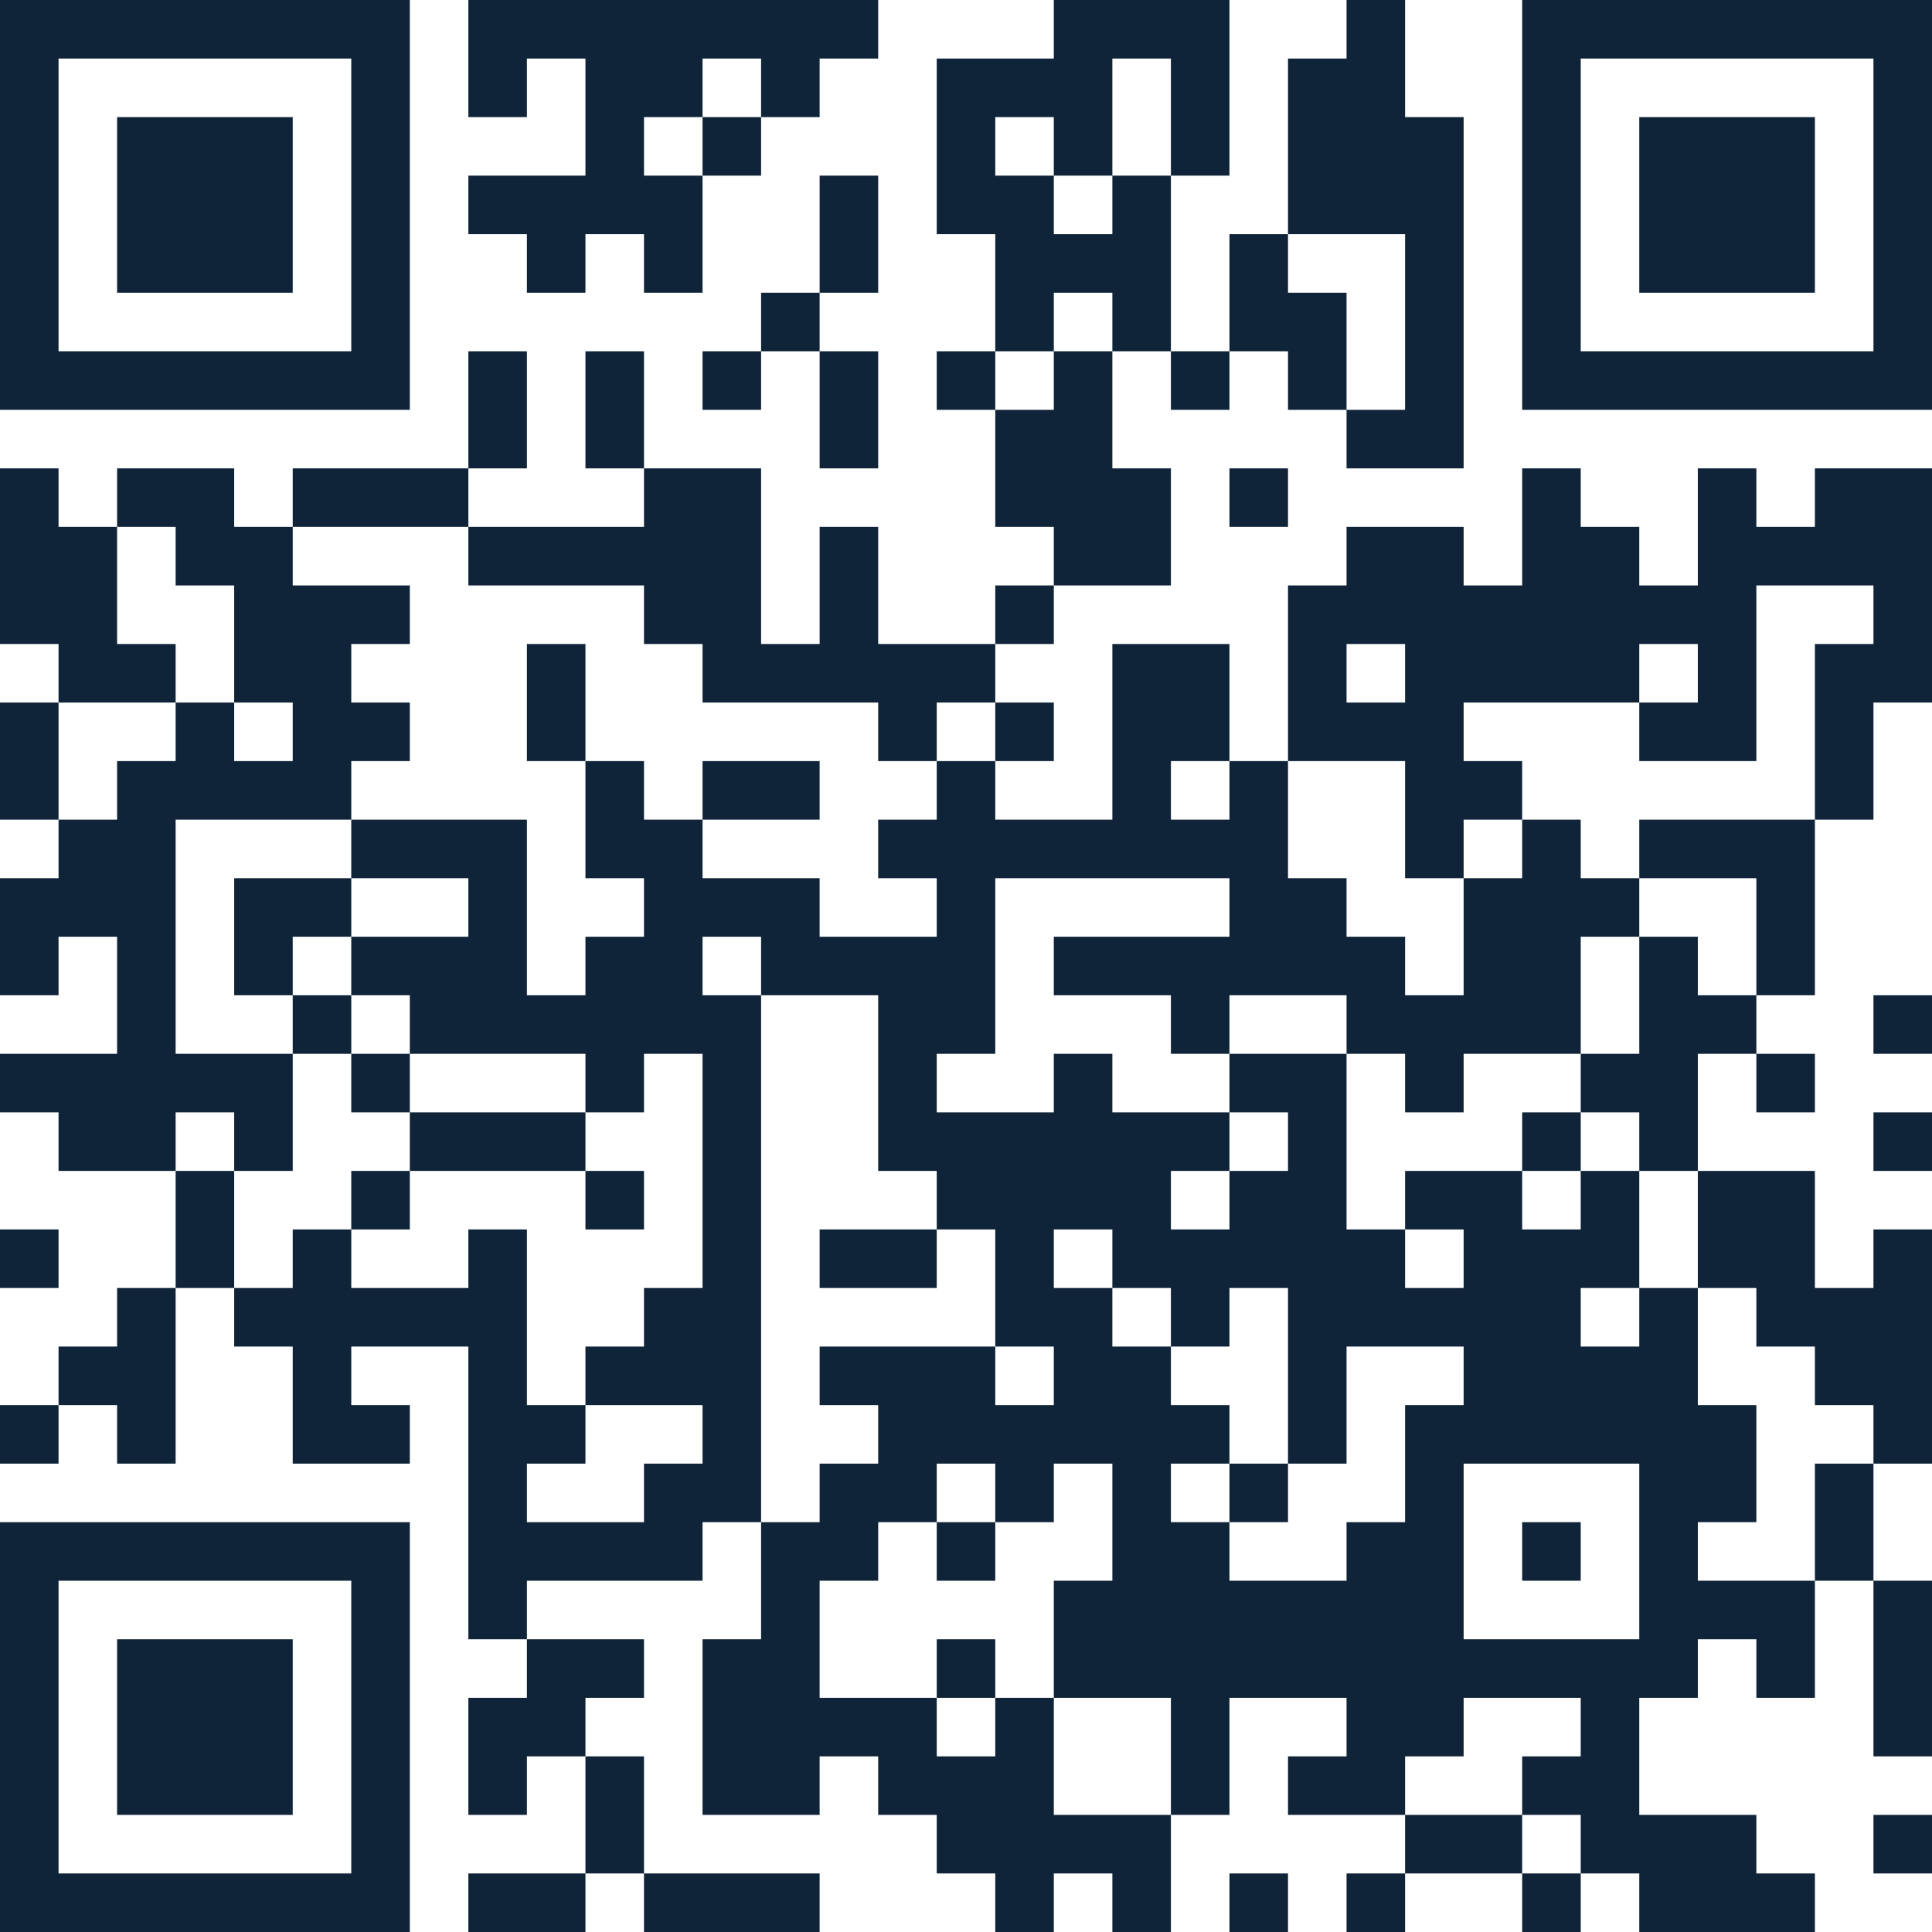
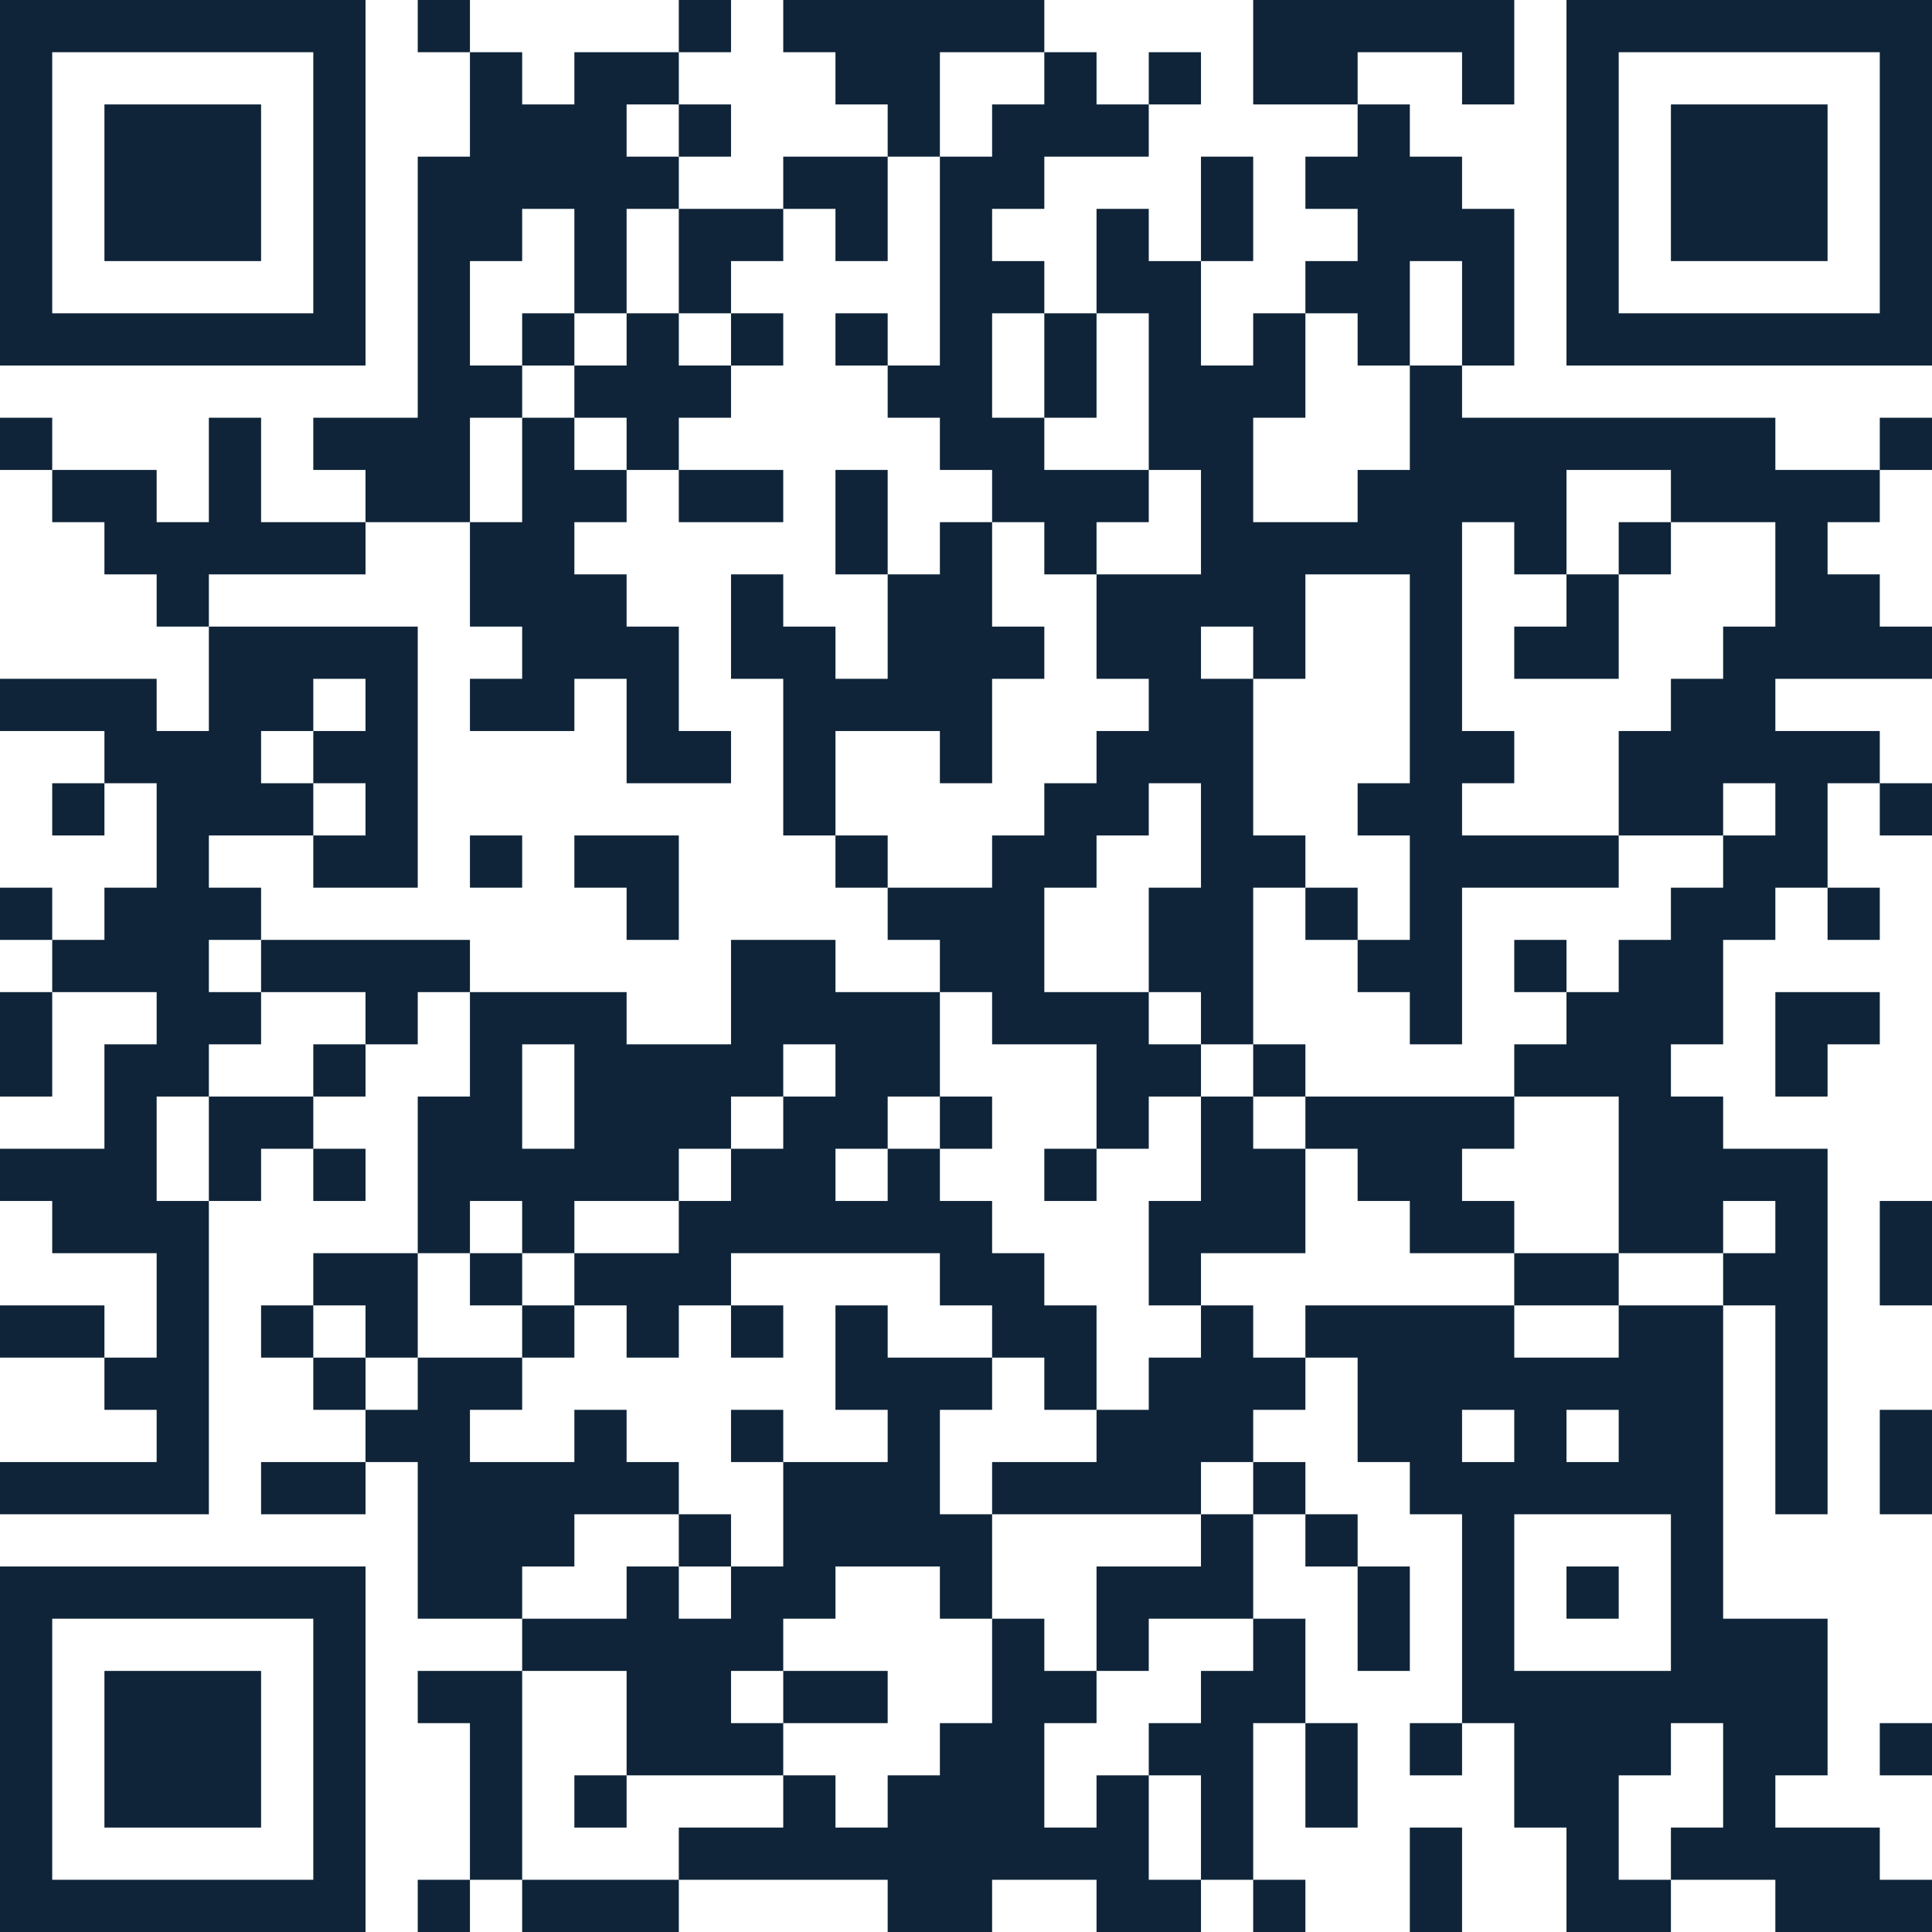
- <svg xmlns="http://www.w3.org/2000/svg" width="33mm" height="33mm" version="1.1" viewBox="0 0 33 33">
-   <path d="M0,0H1V1H0zM1,0H2V1H1zM2,0H3V1H2zM3,0H4V1H3zM4,0H5V1H4zM5,0H6V1H5zM6,0H7V1H6zM8,0H9V1H8zM9,0H10V1H9zM10,0H11V1H10zM11,0H12V1H11zM12,0H13V1H12zM13,0H14V1H13zM14,0H15V1H14zM18,0H19V1H18zM19,0H20V1H19zM20,0H21V1H20zM23,0H24V1H23zM26,0H27V1H26zM27,0H28V1H27zM28,0H29V1H28zM29,0H30V1H29zM30,0H31V1H30zM31,0H32V1H31zM32,0H33V1H32zM0,1H1V2H0zM6,1H7V2H6zM8,1H9V2H8zM10,1H11V2H10zM11,1H12V2H11zM13,1H14V2H13zM16,1H17V2H16zM17,1H18V2H17zM18,1H19V2H18zM20,1H21V2H20zM22,1H23V2H22zM23,1H24V2H23zM26,1H27V2H26zM32,1H33V2H32zM0,2H1V3H0zM2,2H3V3H2zM3,2H4V3H3zM4,2H5V3H4zM6,2H7V3H6zM10,2H11V3H10zM12,2H13V3H12zM16,2H17V3H16zM18,2H19V3H18zM20,2H21V3H20zM22,2H23V3H22zM23,2H24V3H23zM24,2H25V3H24zM26,2H27V3H26zM28,2H29V3H28zM29,2H30V3H29zM30,2H31V3H30zM32,2H33V3H32zM0,3H1V4H0zM2,3H3V4H2zM3,3H4V4H3zM4,3H5V4H4zM6,3H7V4H6zM8,3H9V4H8zM9,3H10V4H9zM10,3H11V4H10zM11,3H12V4H11zM14,3H15V4H14zM16,3H17V4H16zM17,3H18V4H17zM19,3H20V4H19zM22,3H23V4H22zM23,3H24V4H23zM24,3H25V4H24zM26,3H27V4H26zM28,3H29V4H28zM29,3H30V4H29zM30,3H31V4H30zM32,3H33V4H32zM0,4H1V5H0zM2,4H3V5H2zM3,4H4V5H3zM4,4H5V5H4zM6,4H7V5H6zM9,4H10V5H9zM11,4H12V5H11zM14,4H15V5H14zM17,4H18V5H17zM18,4H19V5H18zM19,4H20V5H19zM21,4H22V5H21zM24,4H25V5H24zM26,4H27V5H26zM28,4H29V5H28zM29,4H30V5H29zM30,4H31V5H30zM32,4H33V5H32zM0,5H1V6H0zM6,5H7V6H6zM13,5H14V6H13zM17,5H18V6H17zM19,5H20V6H19zM21,5H22V6H21zM22,5H23V6H22zM24,5H25V6H24zM26,5H27V6H26zM32,5H33V6H32zM0,6H1V7H0zM1,6H2V7H1zM2,6H3V7H2zM3,6H4V7H3zM4,6H5V7H4zM5,6H6V7H5zM6,6H7V7H6zM8,6H9V7H8zM10,6H11V7H10zM12,6H13V7H12zM14,6H15V7H14zM16,6H17V7H16zM18,6H19V7H18zM20,6H21V7H20zM22,6H23V7H22zM24,6H25V7H24zM26,6H27V7H26zM27,6H28V7H27zM28,6H29V7H28zM29,6H30V7H29zM30,6H31V7H30zM31,6H32V7H31zM32,6H33V7H32zM8,7H9V8H8zM10,7H11V8H10zM14,7H15V8H14zM17,7H18V8H17zM18,7H19V8H18zM23,7H24V8H23zM24,7H25V8H24zM0,8H1V9H0zM2,8H3V9H2zM3,8H4V9H3zM5,8H6V9H5zM6,8H7V9H6zM7,8H8V9H7zM11,8H12V9H11zM12,8H13V9H12zM17,8H18V9H17zM18,8H19V9H18zM19,8H20V9H19zM21,8H22V9H21zM26,8H27V9H26zM29,8H30V9H29zM31,8H32V9H31zM32,8H33V9H32zM0,9H1V10H0zM1,9H2V10H1zM3,9H4V10H3zM4,9H5V10H4zM8,9H9V10H8zM9,9H10V10H9zM10,9H11V10H10zM11,9H12V10H11zM12,9H13V10H12zM14,9H15V10H14zM18,9H19V10H18zM19,9H20V10H19zM23,9H24V10H23zM24,9H25V10H24zM26,9H27V10H26zM27,9H28V10H27zM29,9H30V10H29zM30,9H31V10H30zM31,9H32V10H31zM32,9H33V10H32zM0,10H1V11H0zM1,10H2V11H1zM4,10H5V11H4zM5,10H6V11H5zM6,10H7V11H6zM11,10H12V11H11zM12,10H13V11H12zM14,10H15V11H14zM17,10H18V11H17zM22,10H23V11H22zM23,10H24V11H23zM24,10H25V11H24zM25,10H26V11H25zM26,10H27V11H26zM27,10H28V11H27zM28,10H29V11H28zM29,10H30V11H29zM32,10H33V11H32zM1,11H2V12H1zM2,11H3V12H2zM4,11H5V12H4zM5,11H6V12H5zM9,11H10V12H9zM12,11H13V12H12zM13,11H14V12H13zM14,11H15V12H14zM15,11H16V12H15zM16,11H17V12H16zM19,11H20V12H19zM20,11H21V12H20zM22,11H23V12H22zM24,11H25V12H24zM25,11H26V12H25zM26,11H27V12H26zM27,11H28V12H27zM29,11H30V12H29zM31,11H32V12H31zM32,11H33V12H32zM0,12H1V13H0zM3,12H4V13H3zM5,12H6V13H5zM6,12H7V13H6zM9,12H10V13H9zM15,12H16V13H15zM17,12H18V13H17zM19,12H20V13H19zM20,12H21V13H20zM22,12H23V13H22zM23,12H24V13H23zM24,12H25V13H24zM28,12H29V13H28zM29,12H30V13H29zM31,12H32V13H31zM0,13H1V14H0zM2,13H3V14H2zM3,13H4V14H3zM4,13H5V14H4zM5,13H6V14H5zM10,13H11V14H10zM12,13H13V14H12zM13,13H14V14H13zM16,13H17V14H16zM19,13H20V14H19zM21,13H22V14H21zM24,13H25V14H24zM25,13H26V14H25zM31,13H32V14H31zM1,14H2V15H1zM2,14H3V15H2zM6,14H7V15H6zM7,14H8V15H7zM8,14H9V15H8zM10,14H11V15H10zM11,14H12V15H11zM15,14H16V15H15zM16,14H17V15H16zM17,14H18V15H17zM18,14H19V15H18zM19,14H20V15H19zM20,14H21V15H20zM21,14H22V15H21zM24,14H25V15H24zM26,14H27V15H26zM28,14H29V15H28zM29,14H30V15H29zM30,14H31V15H30zM0,15H1V16H0zM1,15H2V16H1zM2,15H3V16H2zM4,15H5V16H4zM5,15H6V16H5zM8,15H9V16H8zM11,15H12V16H11zM12,15H13V16H12zM13,15H14V16H13zM16,15H17V16H16zM21,15H22V16H21zM22,15H23V16H22zM25,15H26V16H25zM26,15H27V16H26zM27,15H28V16H27zM30,15H31V16H30zM0,16H1V17H0zM2,16H3V17H2zM4,16H5V17H4zM6,16H7V17H6zM7,16H8V17H7zM8,16H9V17H8zM10,16H11V17H10zM11,16H12V17H11zM13,16H14V17H13zM14,16H15V17H14zM15,16H16V17H15zM16,16H17V17H16zM18,16H19V17H18zM19,16H20V17H19zM20,16H21V17H20zM21,16H22V17H21zM22,16H23V17H22zM23,16H24V17H23zM25,16H26V17H25zM26,16H27V17H26zM28,16H29V17H28zM30,16H31V17H30zM2,17H3V18H2zM5,17H6V18H5zM7,17H8V18H7zM8,17H9V18H8zM9,17H10V18H9zM10,17H11V18H10zM11,17H12V18H11zM12,17H13V18H12zM15,17H16V18H15zM16,17H17V18H16zM20,17H21V18H20zM23,17H24V18H23zM24,17H25V18H24zM25,17H26V18H25zM26,17H27V18H26zM28,17H29V18H28zM29,17H30V18H29zM32,17H33V18H32zM0,18H1V19H0zM1,18H2V19H1zM2,18H3V19H2zM3,18H4V19H3zM4,18H5V19H4zM6,18H7V19H6zM10,18H11V19H10zM12,18H13V19H12zM15,18H16V19H15zM18,18H19V19H18zM21,18H22V19H21zM22,18H23V19H22zM24,18H25V19H24zM27,18H28V19H27zM28,18H29V19H28zM30,18H31V19H30zM1,19H2V20H1zM2,19H3V20H2zM4,19H5V20H4zM7,19H8V20H7zM8,19H9V20H8zM9,19H10V20H9zM12,19H13V20H12zM15,19H16V20H15zM16,19H17V20H16zM17,19H18V20H17zM18,19H19V20H18zM19,19H20V20H19zM20,19H21V20H20zM22,19H23V20H22zM26,19H27V20H26zM28,19H29V20H28zM32,19H33V20H32zM3,20H4V21H3zM6,20H7V21H6zM10,20H11V21H10zM12,20H13V21H12zM16,20H17V21H16zM17,20H18V21H17zM18,20H19V21H18zM19,20H20V21H19zM21,20H22V21H21zM22,20H23V21H22zM24,20H25V21H24zM25,20H26V21H25zM27,20H28V21H27zM29,20H30V21H29zM30,20H31V21H30zM0,21H1V22H0zM3,21H4V22H3zM5,21H6V22H5zM8,21H9V22H8zM12,21H13V22H12zM14,21H15V22H14zM15,21H16V22H15zM17,21H18V22H17zM19,21H20V22H19zM20,21H21V22H20zM21,21H22V22H21zM22,21H23V22H22zM23,21H24V22H23zM25,21H26V22H25zM26,21H27V22H26zM27,21H28V22H27zM29,21H30V22H29zM30,21H31V22H30zM32,21H33V22H32zM2,22H3V23H2zM4,22H5V23H4zM5,22H6V23H5zM6,22H7V23H6zM7,22H8V23H7zM8,22H9V23H8zM11,22H12V23H11zM12,22H13V23H12zM17,22H18V23H17zM18,22H19V23H18zM20,22H21V23H20zM22,22H23V23H22zM23,22H24V23H23zM24,22H25V23H24zM25,22H26V23H25zM26,22H27V23H26zM28,22H29V23H28zM30,22H31V23H30zM31,22H32V23H31zM32,22H33V23H32zM1,23H2V24H1zM2,23H3V24H2zM5,23H6V24H5zM8,23H9V24H8zM10,23H11V24H10zM11,23H12V24H11zM12,23H13V24H12zM14,23H15V24H14zM15,23H16V24H15zM16,23H17V24H16zM18,23H19V24H18zM19,23H20V24H19zM22,23H23V24H22zM25,23H26V24H25zM26,23H27V24H26zM27,23H28V24H27zM28,23H29V24H28zM31,23H32V24H31zM32,23H33V24H32zM0,24H1V25H0zM2,24H3V25H2zM5,24H6V25H5zM6,24H7V25H6zM8,24H9V25H8zM9,24H10V25H9zM12,24H13V25H12zM15,24H16V25H15zM16,24H17V25H16zM17,24H18V25H17zM18,24H19V25H18zM19,24H20V25H19zM20,24H21V25H20zM22,24H23V25H22zM24,24H25V25H24zM25,24H26V25H25zM26,24H27V25H26zM27,24H28V25H27zM28,24H29V25H28zM29,24H30V25H29zM32,24H33V25H32zM8,25H9V26H8zM11,25H12V26H11zM12,25H13V26H12zM14,25H15V26H14zM15,25H16V26H15zM17,25H18V26H17zM19,25H20V26H19zM21,25H22V26H21zM24,25H25V26H24zM28,25H29V26H28zM29,25H30V26H29zM31,25H32V26H31zM0,26H1V27H0zM1,26H2V27H1zM2,26H3V27H2zM3,26H4V27H3zM4,26H5V27H4zM5,26H6V27H5zM6,26H7V27H6zM8,26H9V27H8zM9,26H10V27H9zM10,26H11V27H10zM11,26H12V27H11zM13,26H14V27H13zM14,26H15V27H14zM16,26H17V27H16zM19,26H20V27H19zM20,26H21V27H20zM23,26H24V27H23zM24,26H25V27H24zM26,26H27V27H26zM28,26H29V27H28zM31,26H32V27H31zM0,27H1V28H0zM6,27H7V28H6zM8,27H9V28H8zM13,27H14V28H13zM18,27H19V28H18zM19,27H20V28H19zM20,27H21V28H20zM21,27H22V28H21zM22,27H23V28H22zM23,27H24V28H23zM24,27H25V28H24zM28,27H29V28H28zM29,27H30V28H29zM30,27H31V28H30zM32,27H33V28H32zM0,28H1V29H0zM2,28H3V29H2zM3,28H4V29H3zM4,28H5V29H4zM6,28H7V29H6zM9,28H10V29H9zM10,28H11V29H10zM12,28H13V29H12zM13,28H14V29H13zM16,28H17V29H16zM18,28H19V29H18zM19,28H20V29H19zM20,28H21V29H20zM21,28H22V29H21zM22,28H23V29H22zM23,28H24V29H23zM24,28H25V29H24zM25,28H26V29H25zM26,28H27V29H26zM27,28H28V29H27zM28,28H29V29H28zM30,28H31V29H30zM32,28H33V29H32zM0,29H1V30H0zM2,29H3V30H2zM3,29H4V30H3zM4,29H5V30H4zM6,29H7V30H6zM8,29H9V30H8zM9,29H10V30H9zM12,29H13V30H12zM13,29H14V30H13zM14,29H15V30H14zM15,29H16V30H15zM17,29H18V30H17zM20,29H21V30H20zM23,29H24V30H23zM24,29H25V30H24zM27,29H28V30H27zM32,29H33V30H32zM0,30H1V31H0zM2,30H3V31H2zM3,30H4V31H3zM4,30H5V31H4zM6,30H7V31H6zM8,30H9V31H8zM10,30H11V31H10zM12,30H13V31H12zM13,30H14V31H13zM15,30H16V31H15zM16,30H17V31H16zM17,30H18V31H17zM20,30H21V31H20zM22,30H23V31H22zM23,30H24V31H23zM26,30H27V31H26zM27,30H28V31H27zM0,31H1V32H0zM6,31H7V32H6zM10,31H11V32H10zM16,31H17V32H16zM17,31H18V32H17zM18,31H19V32H18zM19,31H20V32H19zM24,31H25V32H24zM25,31H26V32H25zM27,31H28V32H27zM28,31H29V32H28zM29,31H30V32H29zM32,31H33V32H32zM0,32H1V33H0zM1,32H2V33H1zM2,32H3V33H2zM3,32H4V33H3zM4,32H5V33H4zM5,32H6V33H5zM6,32H7V33H6zM8,32H9V33H8zM9,32H10V33H9zM11,32H12V33H11zM12,32H13V33H12zM13,32H14V33H13zM17,32H18V33H17zM19,32H20V33H19zM21,32H22V33H21zM23,32H24V33H23zM26,32H27V33H26zM28,32H29V33H28zM29,32H30V33H29zM30,32H31V33H30z" id="qr-path" fill="#0f2438" fill-opacity="1" fill-rule="nonzero" stroke="none" />
+ <svg xmlns="http://www.w3.org/2000/svg" width="37mm" height="37mm" version="1.1" viewBox="0 0 37 37">
+   <path d="M0,0H1V1H0zM1,0H2V1H1zM2,0H3V1H2zM3,0H4V1H3zM4,0H5V1H4zM5,0H6V1H5zM6,0H7V1H6zM8,0H9V1H8zM13,0H14V1H13zM15,0H16V1H15zM16,0H17V1H16zM17,0H18V1H17zM18,0H19V1H18zM19,0H20V1H19zM24,0H25V1H24zM25,0H26V1H25zM26,0H27V1H26zM27,0H28V1H27zM28,0H29V1H28zM30,0H31V1H30zM31,0H32V1H31zM32,0H33V1H32zM33,0H34V1H33zM34,0H35V1H34zM35,0H36V1H35zM36,0H37V1H36zM0,1H1V2H0zM6,1H7V2H6zM9,1H10V2H9zM11,1H12V2H11zM12,1H13V2H12zM16,1H17V2H16zM17,1H18V2H17zM20,1H21V2H20zM22,1H23V2H22zM24,1H25V2H24zM25,1H26V2H25zM28,1H29V2H28zM30,1H31V2H30zM36,1H37V2H36zM0,2H1V3H0zM2,2H3V3H2zM3,2H4V3H3zM4,2H5V3H4zM6,2H7V3H6zM9,2H10V3H9zM10,2H11V3H10zM11,2H12V3H11zM13,2H14V3H13zM17,2H18V3H17zM19,2H20V3H19zM20,2H21V3H20zM21,2H22V3H21zM26,2H27V3H26zM30,2H31V3H30zM32,2H33V3H32zM33,2H34V3H33zM34,2H35V3H34zM36,2H37V3H36zM0,3H1V4H0zM2,3H3V4H2zM3,3H4V4H3zM4,3H5V4H4zM6,3H7V4H6zM8,3H9V4H8zM9,3H10V4H9zM10,3H11V4H10zM11,3H12V4H11zM12,3H13V4H12zM15,3H16V4H15zM16,3H17V4H16zM18,3H19V4H18zM19,3H20V4H19zM23,3H24V4H23zM25,3H26V4H25zM26,3H27V4H26zM27,3H28V4H27zM30,3H31V4H30zM32,3H33V4H32zM33,3H34V4H33zM34,3H35V4H34zM36,3H37V4H36zM0,4H1V5H0zM2,4H3V5H2zM3,4H4V5H3zM4,4H5V5H4zM6,4H7V5H6zM8,4H9V5H8zM9,4H10V5H9zM11,4H12V5H11zM13,4H14V5H13zM14,4H15V5H14zM16,4H17V5H16zM18,4H19V5H18zM21,4H22V5H21zM23,4H24V5H23zM26,4H27V5H26zM27,4H28V5H27zM28,4H29V5H28zM30,4H31V5H30zM32,4H33V5H32zM33,4H34V5H33zM34,4H35V5H34zM36,4H37V5H36zM0,5H1V6H0zM6,5H7V6H6zM8,5H9V6H8zM11,5H12V6H11zM13,5H14V6H13zM18,5H19V6H18zM19,5H20V6H19zM21,5H22V6H21zM22,5H23V6H22zM25,5H26V6H25zM26,5H27V6H26zM28,5H29V6H28zM30,5H31V6H30zM36,5H37V6H36zM0,6H1V7H0zM1,6H2V7H1zM2,6H3V7H2zM3,6H4V7H3zM4,6H5V7H4zM5,6H6V7H5zM6,6H7V7H6zM8,6H9V7H8zM10,6H11V7H10zM12,6H13V7H12zM14,6H15V7H14zM16,6H17V7H16zM18,6H19V7H18zM20,6H21V7H20zM22,6H23V7H22zM24,6H25V7H24zM26,6H27V7H26zM28,6H29V7H28zM30,6H31V7H30zM31,6H32V7H31zM32,6H33V7H32zM33,6H34V7H33zM34,6H35V7H34zM35,6H36V7H35zM36,6H37V7H36zM8,7H9V8H8zM9,7H10V8H9zM11,7H12V8H11zM12,7H13V8H12zM13,7H14V8H13zM17,7H18V8H17zM18,7H19V8H18zM20,7H21V8H20zM22,7H23V8H22zM23,7H24V8H23zM24,7H25V8H24zM27,7H28V8H27zM0,8H1V9H0zM4,8H5V9H4zM6,8H7V9H6zM7,8H8V9H7zM8,8H9V9H8zM10,8H11V9H10zM12,8H13V9H12zM18,8H19V9H18zM19,8H20V9H19zM22,8H23V9H22zM23,8H24V9H23zM27,8H28V9H27zM28,8H29V9H28zM29,8H30V9H29zM30,8H31V9H30zM31,8H32V9H31zM32,8H33V9H32zM33,8H34V9H33zM36,8H37V9H36zM1,9H2V10H1zM2,9H3V10H2zM4,9H5V10H4zM7,9H8V10H7zM8,9H9V10H8zM10,9H11V10H10zM11,9H12V10H11zM13,9H14V10H13zM14,9H15V10H14zM16,9H17V10H16zM19,9H20V10H19zM20,9H21V10H20zM21,9H22V10H21zM23,9H24V10H23zM26,9H27V10H26zM27,9H28V10H27zM28,9H29V10H28zM29,9H30V10H29zM32,9H33V10H32zM33,9H34V10H33zM34,9H35V10H34zM35,9H36V10H35zM2,10H3V11H2zM3,10H4V11H3zM4,10H5V11H4zM5,10H6V11H5zM6,10H7V11H6zM9,10H10V11H9zM10,10H11V11H10zM16,10H17V11H16zM18,10H19V11H18zM20,10H21V11H20zM23,10H24V11H23zM24,10H25V11H24zM25,10H26V11H25zM26,10H27V11H26zM27,10H28V11H27zM29,10H30V11H29zM31,10H32V11H31zM34,10H35V11H34zM3,11H4V12H3zM9,11H10V12H9zM10,11H11V12H10zM11,11H12V12H11zM14,11H15V12H14zM17,11H18V12H17zM18,11H19V12H18zM21,11H22V12H21zM22,11H23V12H22zM23,11H24V12H23zM24,11H25V12H24zM27,11H28V12H27zM30,11H31V12H30zM34,11H35V12H34zM35,11H36V12H35zM4,12H5V13H4zM5,12H6V13H5zM6,12H7V13H6zM7,12H8V13H7zM10,12H11V13H10zM11,12H12V13H11zM12,12H13V13H12zM14,12H15V13H14zM15,12H16V13H15zM17,12H18V13H17zM18,12H19V13H18zM19,12H20V13H19zM21,12H22V13H21zM22,12H23V13H22zM24,12H25V13H24zM27,12H28V13H27zM29,12H30V13H29zM30,12H31V13H30zM33,12H34V13H33zM34,12H35V13H34zM35,12H36V13H35zM36,12H37V13H36zM0,13H1V14H0zM1,13H2V14H1zM2,13H3V14H2zM4,13H5V14H4zM5,13H6V14H5zM7,13H8V14H7zM9,13H10V14H9zM10,13H11V14H10zM12,13H13V14H12zM15,13H16V14H15zM16,13H17V14H16zM17,13H18V14H17zM18,13H19V14H18zM22,13H23V14H22zM23,13H24V14H23zM27,13H28V14H27zM32,13H33V14H32zM33,13H34V14H33zM2,14H3V15H2zM3,14H4V15H3zM4,14H5V15H4zM6,14H7V15H6zM7,14H8V15H7zM12,14H13V15H12zM13,14H14V15H13zM15,14H16V15H15zM18,14H19V15H18zM21,14H22V15H21zM22,14H23V15H22zM23,14H24V15H23zM27,14H28V15H27zM28,14H29V15H28zM31,14H32V15H31zM32,14H33V15H32zM33,14H34V15H33zM34,14H35V15H34zM35,14H36V15H35zM1,15H2V16H1zM3,15H4V16H3zM4,15H5V16H4zM5,15H6V16H5zM7,15H8V16H7zM15,15H16V16H15zM20,15H21V16H20zM21,15H22V16H21zM23,15H24V16H23zM26,15H27V16H26zM27,15H28V16H27zM31,15H32V16H31zM32,15H33V16H32zM34,15H35V16H34zM36,15H37V16H36zM3,16H4V17H3zM6,16H7V17H6zM7,16H8V17H7zM9,16H10V17H9zM11,16H12V17H11zM12,16H13V17H12zM16,16H17V17H16zM19,16H20V17H19zM20,16H21V17H20zM23,16H24V17H23zM24,16H25V17H24zM27,16H28V17H27zM28,16H29V17H28zM29,16H30V17H29zM30,16H31V17H30zM33,16H34V17H33zM34,16H35V17H34zM0,17H1V18H0zM2,17H3V18H2zM3,17H4V18H3zM4,17H5V18H4zM12,17H13V18H12zM17,17H18V18H17zM18,17H19V18H18zM19,17H20V18H19zM22,17H23V18H22zM23,17H24V18H23zM25,17H26V18H25zM27,17H28V18H27zM32,17H33V18H32zM33,17H34V18H33zM35,17H36V18H35zM1,18H2V19H1zM2,18H3V19H2zM3,18H4V19H3zM5,18H6V19H5zM6,18H7V19H6zM7,18H8V19H7zM8,18H9V19H8zM14,18H15V19H14zM15,18H16V19H15zM18,18H19V19H18zM19,18H20V19H19zM22,18H23V19H22zM23,18H24V19H23zM26,18H27V19H26zM27,18H28V19H27zM29,18H30V19H29zM31,18H32V19H31zM32,18H33V19H32zM0,19H1V20H0zM3,19H4V20H3zM4,19H5V20H4zM7,19H8V20H7zM9,19H10V20H9zM10,19H11V20H10zM11,19H12V20H11zM14,19H15V20H14zM15,19H16V20H15zM16,19H17V20H16zM17,19H18V20H17zM19,19H20V20H19zM20,19H21V20H20zM21,19H22V20H21zM23,19H24V20H23zM27,19H28V20H27zM30,19H31V20H30zM31,19H32V20H31zM32,19H33V20H32zM34,19H35V20H34zM35,19H36V20H35zM0,20H1V21H0zM2,20H3V21H2zM3,20H4V21H3zM6,20H7V21H6zM9,20H10V21H9zM11,20H12V21H11zM12,20H13V21H12zM13,20H14V21H13zM14,20H15V21H14zM16,20H17V21H16zM17,20H18V21H17zM21,20H22V21H21zM22,20H23V21H22zM24,20H25V21H24zM29,20H30V21H29zM30,20H31V21H30zM31,20H32V21H31zM34,20H35V21H34zM2,21H3V22H2zM4,21H5V22H4zM5,21H6V22H5zM8,21H9V22H8zM9,21H10V22H9zM11,21H12V22H11zM12,21H13V22H12zM13,21H14V22H13zM15,21H16V22H15zM16,21H17V22H16zM18,21H19V22H18zM21,21H22V22H21zM23,21H24V22H23zM25,21H26V22H25zM26,21H27V22H26zM27,21H28V22H27zM28,21H29V22H28zM31,21H32V22H31zM32,21H33V22H32zM0,22H1V23H0zM1,22H2V23H1zM2,22H3V23H2zM4,22H5V23H4zM6,22H7V23H6zM8,22H9V23H8zM9,22H10V23H9zM10,22H11V23H10zM11,22H12V23H11zM12,22H13V23H12zM14,22H15V23H14zM15,22H16V23H15zM17,22H18V23H17zM20,22H21V23H20zM23,22H24V23H23zM24,22H25V23H24zM26,22H27V23H26zM27,22H28V23H27zM31,22H32V23H31zM32,22H33V23H32zM33,22H34V23H33zM34,22H35V23H34zM1,23H2V24H1zM2,23H3V24H2zM3,23H4V24H3zM8,23H9V24H8zM10,23H11V24H10zM13,23H14V24H13zM14,23H15V24H14zM15,23H16V24H15zM16,23H17V24H16zM17,23H18V24H17zM18,23H19V24H18zM22,23H23V24H22zM23,23H24V24H23zM24,23H25V24H24zM27,23H28V24H27zM28,23H29V24H28zM31,23H32V24H31zM32,23H33V24H32zM34,23H35V24H34zM36,23H37V24H36zM3,24H4V25H3zM6,24H7V25H6zM7,24H8V25H7zM9,24H10V25H9zM11,24H12V25H11zM12,24H13V25H12zM13,24H14V25H13zM18,24H19V25H18zM19,24H20V25H19zM22,24H23V25H22zM29,24H30V25H29zM30,24H31V25H30zM33,24H34V25H33zM34,24H35V25H34zM36,24H37V25H36zM0,25H1V26H0zM1,25H2V26H1zM3,25H4V26H3zM5,25H6V26H5zM7,25H8V26H7zM10,25H11V26H10zM12,25H13V26H12zM14,25H15V26H14zM16,25H17V26H16zM19,25H20V26H19zM20,25H21V26H20zM23,25H24V26H23zM25,25H26V26H25zM26,25H27V26H26zM27,25H28V26H27zM28,25H29V26H28zM31,25H32V26H31zM32,25H33V26H32zM34,25H35V26H34zM2,26H3V27H2zM3,26H4V27H3zM6,26H7V27H6zM8,26H9V27H8zM9,26H10V27H9zM16,26H17V27H16zM17,26H18V27H17zM18,26H19V27H18zM20,26H21V27H20zM22,26H23V27H22zM23,26H24V27H23zM24,26H25V27H24zM26,26H27V27H26zM27,26H28V27H27zM28,26H29V27H28zM29,26H30V27H29zM30,26H31V27H30zM31,26H32V27H31zM32,26H33V27H32zM34,26H35V27H34zM3,27H4V28H3zM7,27H8V28H7zM8,27H9V28H8zM11,27H12V28H11zM14,27H15V28H14zM17,27H18V28H17zM21,27H22V28H21zM22,27H23V28H22zM23,27H24V28H23zM26,27H27V28H26zM27,27H28V28H27zM29,27H30V28H29zM31,27H32V28H31zM32,27H33V28H32zM34,27H35V28H34zM36,27H37V28H36zM0,28H1V29H0zM1,28H2V29H1zM2,28H3V29H2zM3,28H4V29H3zM5,28H6V29H5zM6,28H7V29H6zM8,28H9V29H8zM9,28H10V29H9zM10,28H11V29H10zM11,28H12V29H11zM12,28H13V29H12zM15,28H16V29H15zM16,28H17V29H16zM17,28H18V29H17zM19,28H20V29H19zM20,28H21V29H20zM21,28H22V29H21zM22,28H23V29H22zM24,28H25V29H24zM27,28H28V29H27zM28,28H29V29H28zM29,28H30V29H29zM30,28H31V29H30zM31,28H32V29H31zM32,28H33V29H32zM34,28H35V29H34zM36,28H37V29H36zM8,29H9V30H8zM9,29H10V30H9zM10,29H11V30H10zM13,29H14V30H13zM15,29H16V30H15zM16,29H17V30H16zM17,29H18V30H17zM18,29H19V30H18zM23,29H24V30H23zM25,29H26V30H25zM28,29H29V30H28zM32,29H33V30H32zM0,30H1V31H0zM1,30H2V31H1zM2,30H3V31H2zM3,30H4V31H3zM4,30H5V31H4zM5,30H6V31H5zM6,30H7V31H6zM8,30H9V31H8zM9,30H10V31H9zM12,30H13V31H12zM14,30H15V31H14zM15,30H16V31H15zM18,30H19V31H18zM21,30H22V31H21zM22,30H23V31H22zM23,30H24V31H23zM26,30H27V31H26zM28,30H29V31H28zM30,30H31V31H30zM32,30H33V31H32zM0,31H1V32H0zM6,31H7V32H6zM10,31H11V32H10zM11,31H12V32H11zM12,31H13V32H12zM13,31H14V32H13zM14,31H15V32H14zM19,31H20V32H19zM21,31H22V32H21zM24,31H25V32H24zM26,31H27V32H26zM28,31H29V32H28zM32,31H33V32H32zM33,31H34V32H33zM34,31H35V32H34zM0,32H1V33H0zM2,32H3V33H2zM3,32H4V33H3zM4,32H5V33H4zM6,32H7V33H6zM8,32H9V33H8zM9,32H10V33H9zM12,32H13V33H12zM13,32H14V33H13zM15,32H16V33H15zM16,32H17V33H16zM19,32H20V33H19zM20,32H21V33H20zM23,32H24V33H23zM24,32H25V33H24zM28,32H29V33H28zM29,32H30V33H29zM30,32H31V33H30zM31,32H32V33H31zM32,32H33V33H32zM33,32H34V33H33zM34,32H35V33H34zM0,33H1V34H0zM2,33H3V34H2zM3,33H4V34H3zM4,33H5V34H4zM6,33H7V34H6zM9,33H10V34H9zM12,33H13V34H12zM13,33H14V34H13zM14,33H15V34H14zM18,33H19V34H18zM19,33H20V34H19zM22,33H23V34H22zM23,33H24V34H23zM25,33H26V34H25zM27,33H28V34H27zM29,33H30V34H29zM30,33H31V34H30zM31,33H32V34H31zM33,33H34V34H33zM34,33H35V34H34zM36,33H37V34H36zM0,34H1V35H0zM2,34H3V35H2zM3,34H4V35H3zM4,34H5V35H4zM6,34H7V35H6zM9,34H10V35H9zM11,34H12V35H11zM15,34H16V35H15zM17,34H18V35H17zM18,34H19V35H18zM19,34H20V35H19zM21,34H22V35H21zM23,34H24V35H23zM25,34H26V35H25zM29,34H30V35H29zM30,34H31V35H30zM33,34H34V35H33zM0,35H1V36H0zM6,35H7V36H6zM9,35H10V36H9zM13,35H14V36H13zM14,35H15V36H14zM15,35H16V36H15zM16,35H17V36H16zM17,35H18V36H17zM18,35H19V36H18zM19,35H20V36H19zM20,35H21V36H20zM21,35H22V36H21zM23,35H24V36H23zM27,35H28V36H27zM30,35H31V36H30zM32,35H33V36H32zM33,35H34V36H33zM34,35H35V36H34zM35,35H36V36H35zM0,36H1V37H0zM1,36H2V37H1zM2,36H3V37H2zM3,36H4V37H3zM4,36H5V37H4zM5,36H6V37H5zM6,36H7V37H6zM8,36H9V37H8zM10,36H11V37H10zM11,36H12V37H11zM12,36H13V37H12zM17,36H18V37H17zM18,36H19V37H18zM21,36H22V37H21zM22,36H23V37H22zM24,36H25V37H24zM27,36H28V37H27zM30,36H31V37H30zM31,36H32V37H31zM34,36H35V37H34zM35,36H36V37H35zM36,36H37V37H36z" id="qr-path" fill="#0f2438" fill-opacity="1" fill-rule="nonzero" stroke="none" />
</svg>
